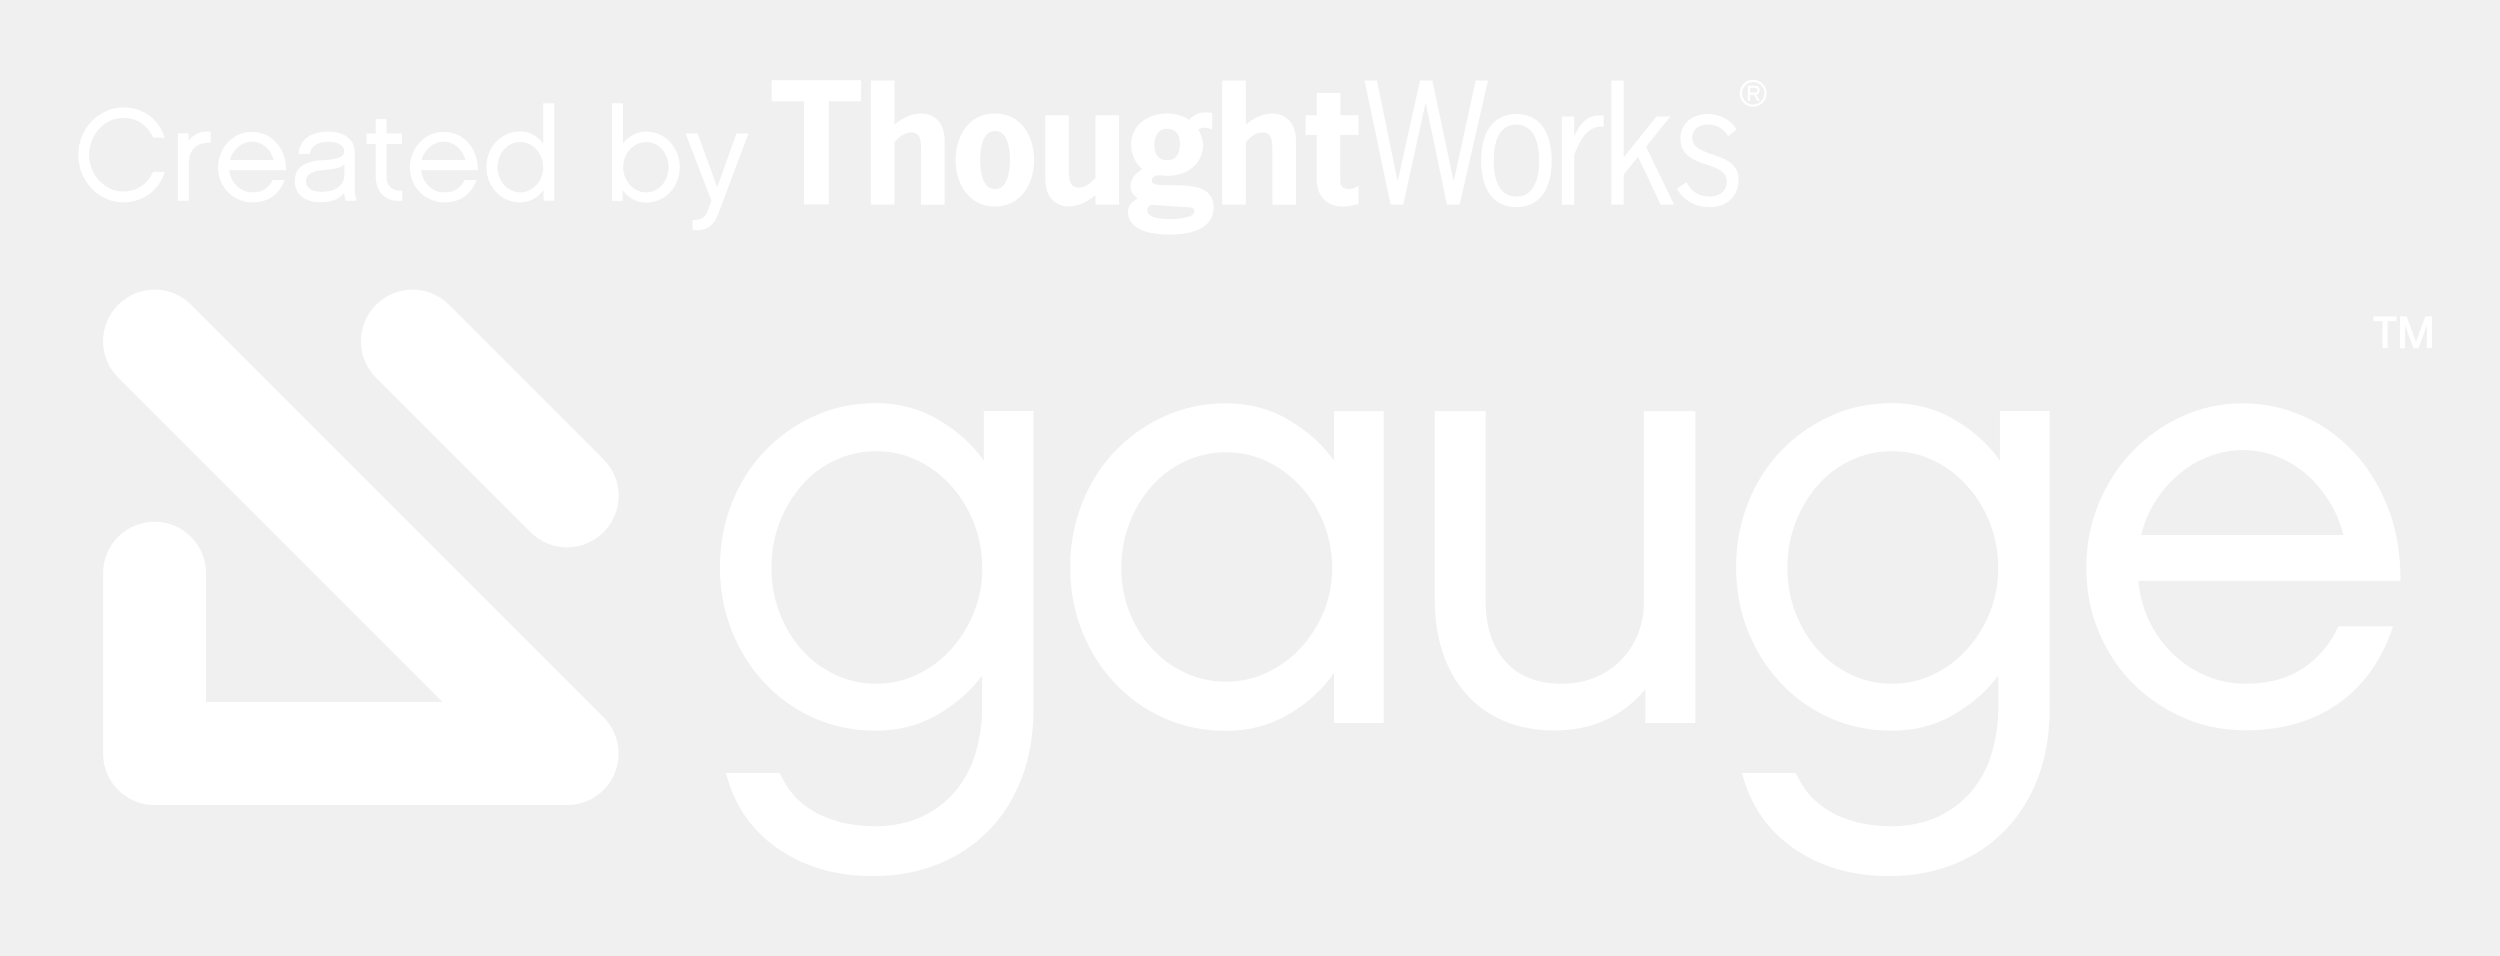
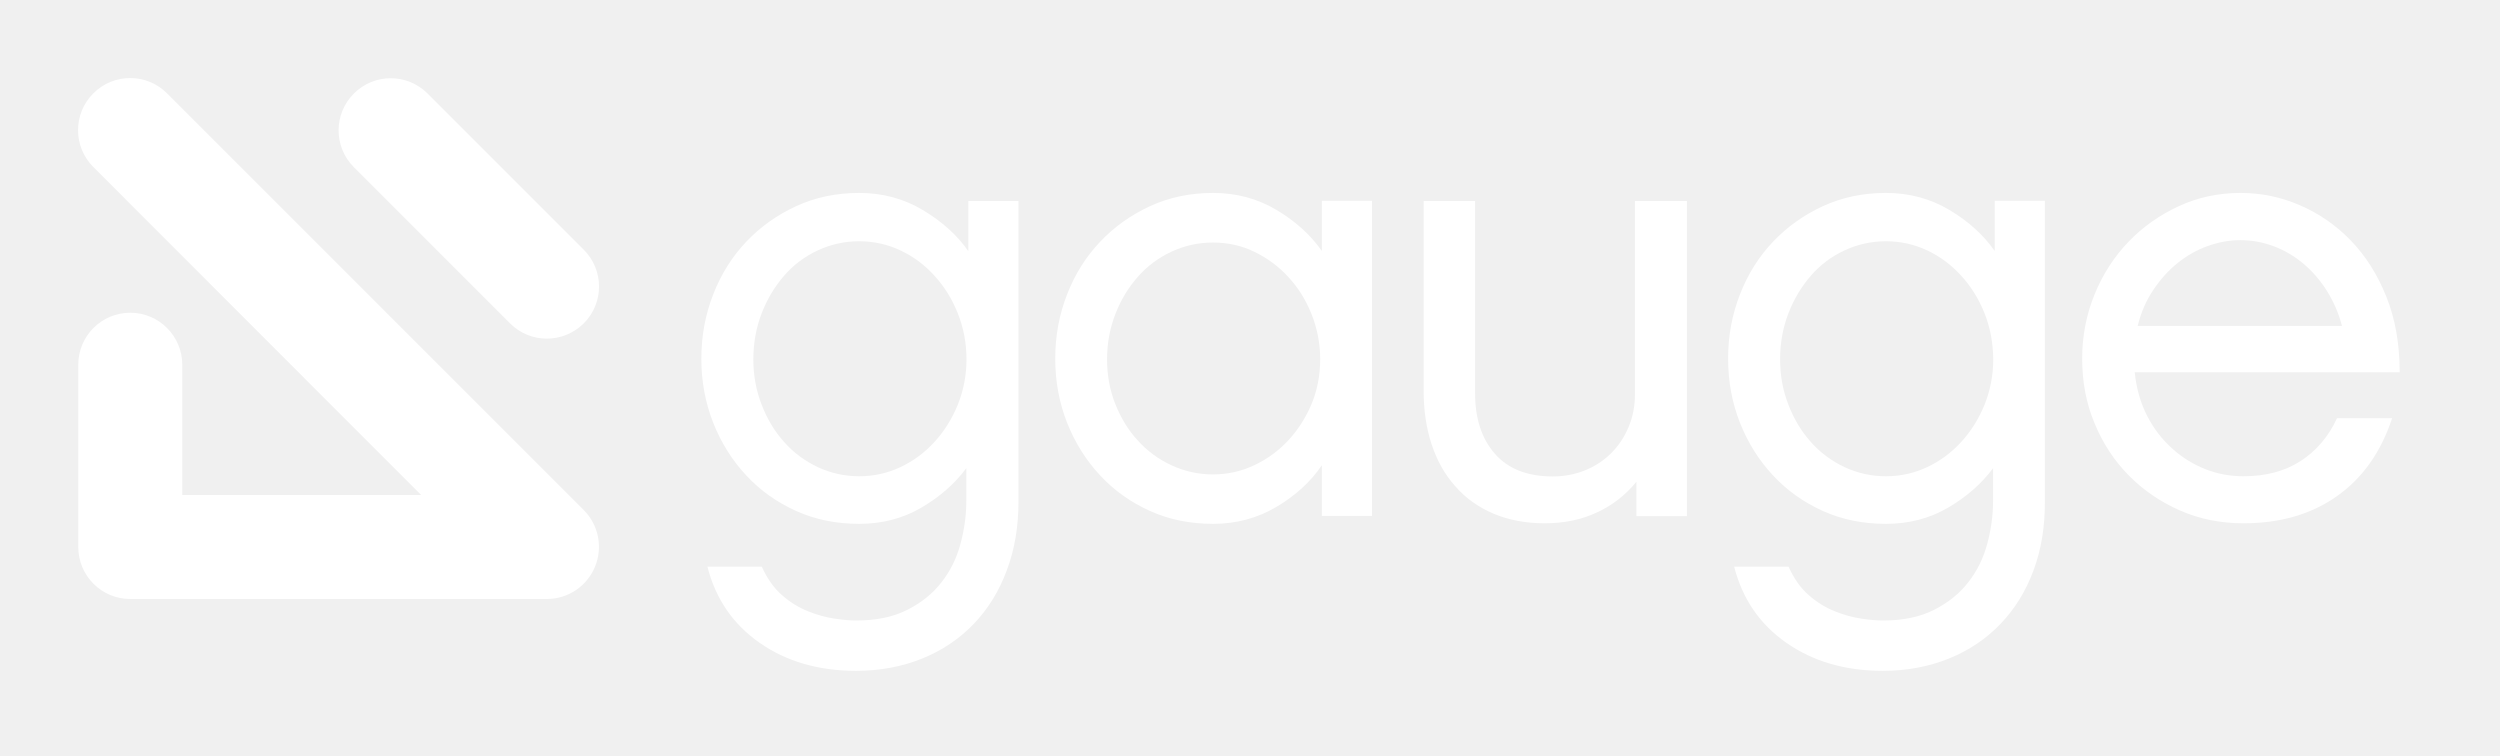
- <svg xmlns="http://www.w3.org/2000/svg" version="1.1" id="Layer_1" x="0px" y="0px" viewBox="0 0 1374.8 525.5" style="enable-background:new 0 0 1374.8 525.5;" xml:space="preserve">
+ <svg xmlns="http://www.w3.org/2000/svg" version="1.1" id="Layer_1" x="0px" y="0px" viewBox="380 195 1360.6 411" style="enable-background:new 380 195 1360.6 411;" xml:space="preserve">
  <style type="text/css">
	.st0{fill:#FFFFFF;}
</style>
  <g>
-     <path class="st0" d="M562.1,427.2c-4.2,11.3-10.2,21-18,29.1c-7.8,8.1-17.1,14.4-28,18.8c-10.9,4.4-22.9,6.7-36,6.7   c-20.4,0-37.9-5.1-52.4-15.2c-14.5-10.1-24-23.9-28.5-41.5h29.6c2.9,6.4,6.5,11.6,11,15.5c4.4,3.9,9.2,6.8,14.2,8.8   c5,2,9.8,3.3,14.5,4s8.5,1,11.7,1c10.9,0,20.1-1.9,27.8-5.8c7.7-3.9,13.9-8.9,18.6-15s8.2-13,10.3-20.8c2.1-7.8,3.2-15.5,3.2-23.3   v-18c-6.2,8.4-14.4,15.6-24.5,21.5c-10.1,5.9-21.4,8.8-33.8,8.8s-23.9-2.3-34.3-7s-19.5-11.1-27.1-19.3c-7.7-8.2-13.7-17.8-18-28.6   c-4.3-10.9-6.5-22.5-6.5-35s2.2-24.1,6.5-35.1c4.3-11,10.3-20.5,18-28.6s16.7-14.5,27.1-19.3s21.9-7.2,34.3-7.2   c12.7,0,24.2,3.1,34.6,9.3c10.4,6.2,18.6,13.7,24.6,22.3v-27.3h27.3v163.5C568.4,403.4,566.3,415.9,562.1,427.2z M535.5,287.4   c-3.1-7.8-7.3-14.6-12.7-20.5c-5.3-5.9-11.5-10.5-18.5-13.8c-7-3.3-14.5-5-22.5-5s-15.5,1.7-22.6,5c-7.1,3.3-13.2,7.9-18.3,13.8   c-5.1,5.9-9.2,12.7-12.2,20.5c-3,7.8-4.5,16.1-4.5,25c0,8.7,1.5,16.9,4.5,24.6c3,7.8,7,14.5,12.2,20.3c5.1,5.8,11.2,10.3,18.3,13.7   c7.1,3.3,14.7,5,22.6,5s15.5-1.7,22.5-5c7-3.3,13.2-7.9,18.5-13.7c5.3-5.8,9.5-12.5,12.7-20.3s4.7-16,4.7-24.6   C540.1,303.5,538.6,295.1,535.5,287.4z" />
-     <path class="st0" d="M733.6,397.6V370c-6,8.9-14.2,16.4-24.6,22.6c-10.4,6.2-22,9.3-34.6,9.3c-12.4,0-23.9-2.3-34.3-7   s-19.5-11.1-27.1-19.3c-7.7-8.2-13.7-17.8-18-28.6c-4.3-10.9-6.5-22.5-6.5-35s2.2-24.1,6.5-35.1c4.3-11,10.3-20.5,18-28.6   s16.7-14.5,27.1-19.3s21.9-7.2,34.3-7.2c12.7,0,24.2,3.1,34.6,9.3c10.4,6.2,18.6,13.7,24.6,22.3v-27.3h27.3v171.5H733.6z    M727.9,287.7c-3.1-7.8-7.3-14.5-12.7-20.3c-5.3-5.8-11.5-10.3-18.5-13.7c-7-3.3-14.5-5-22.5-5s-15.5,1.7-22.6,5   c-7.1,3.3-13.2,7.9-18.3,13.7c-5.1,5.8-9.2,12.5-12.2,20.3c-3,7.8-4.5,16-4.5,24.6s1.5,16.8,4.5,24.3c3,7.5,7,14.2,12.2,19.8   c5.1,5.7,11.2,10.2,18.3,13.5c7.1,3.3,14.7,5,22.6,5s15.5-1.7,22.5-5c7-3.3,13.2-7.8,18.5-13.5c5.3-5.7,9.5-12.3,12.7-19.8   c3.1-7.5,4.7-15.7,4.7-24.3S731,295.5,727.9,287.7z" />
-     <path class="st0" d="M904.8,397.6V379c-5.8,7.1-12.9,12.7-21.3,16.7s-18,6-28.6,6c-10.4,0-19.8-1.8-28-5.3   c-8.2-3.6-15.2-8.5-20.8-15c-5.7-6.4-9.9-14-12.8-22.8c-2.9-8.8-4.3-18.5-4.3-29.1V226.1h28v104.6c0,13.8,3.6,24.8,10.8,33   c7.2,8.2,17.7,12.3,31.5,12.3c6.2,0,12-1.1,17.5-3.3c5.4-2.2,10.2-5.3,14.2-9.3s7.2-8.7,9.5-14.2c2.3-5.4,3.5-11.4,3.5-17.8V226.1   h28.3v171.5H904.8z" />
-     <path class="st0" d="M1120.9,427.2c-4.2,11.3-10.2,21-18,29.1c-7.8,8.1-17.1,14.4-28,18.8c-10.9,4.4-22.9,6.7-36,6.7   c-20.4,0-37.9-5.1-52.4-15.2c-14.5-10.1-24-23.9-28.5-41.5h29.6c2.9,6.4,6.5,11.6,11,15.5c4.4,3.9,9.2,6.8,14.2,8.8   c5,2,9.8,3.3,14.5,4c4.7,0.7,8.5,1,11.7,1c10.9,0,20.1-1.9,27.8-5.8s13.9-8.9,18.6-15c4.8-6.1,8.2-13,10.3-20.8   c2.1-7.8,3.2-15.5,3.2-23.3v-18c-6.2,8.4-14.4,15.6-24.5,21.5c-10.1,5.9-21.4,8.8-33.8,8.8c-12.4,0-23.9-2.3-34.3-7   s-19.5-11.1-27.1-19.3c-7.7-8.2-13.7-17.8-18-28.6s-6.5-22.5-6.5-35s2.2-24.1,6.5-35.1c4.3-11,10.3-20.5,18-28.6   c7.7-8.1,16.7-14.5,27.1-19.3s21.9-7.2,34.3-7.2c12.7,0,24.2,3.1,34.6,9.3c10.4,6.2,18.6,13.7,24.6,22.3v-27.3h27.3v163.5   C1127.2,403.4,1125.1,415.9,1120.9,427.2z M1094.2,287.4c-3.1-7.8-7.3-14.6-12.7-20.5s-11.5-10.5-18.5-13.8c-7-3.3-14.5-5-22.5-5   c-8,0-15.5,1.7-22.6,5c-7.1,3.3-13.2,7.9-18.3,13.8s-9.2,12.7-12.2,20.5s-4.5,16.1-4.5,25c0,8.7,1.5,16.9,4.5,24.6   s7,14.5,12.2,20.3s11.2,10.3,18.3,13.7c7.1,3.3,14.7,5,22.6,5c8,0,15.5-1.7,22.5-5c7-3.3,13.2-7.9,18.5-13.7s9.5-12.5,12.7-20.3   c3.1-7.8,4.7-16,4.7-24.6C1098.9,303.5,1097.3,295.1,1094.2,287.4z" />
-     <path class="st0" d="M1286,386.8c-14,9.9-31,14.8-50.9,14.8c-12.4,0-24-2.3-34.6-7s-19.9-11-27.8-19s-14.1-17.4-18.6-28.3   c-4.6-10.9-6.8-22.6-6.8-35.3c0-12.4,2.3-24.1,6.8-35.1c4.6-11,10.7-20.5,18.5-28.6s16.9-14.5,27.3-19.3s21.6-7.2,33.6-7.2   c11.1,0,21.9,2.2,32.3,6.7c10.4,4.4,19.7,10.9,27.8,19.3c8.1,8.4,14.5,18.6,19.3,30.6c4.8,12,7.2,25.6,7.2,41h-144.2   c0.9,8.9,3.2,16.8,6.8,23.8c3.7,7,8.2,12.9,13.7,17.8c5.4,4.9,11.5,8.6,18.1,11.2s13.5,3.8,20.6,3.8c12.2,0,22.6-2.8,31.1-8.3   c8.5-5.5,15.2-13.3,19.8-23.3h30C1310,362.7,1300,376.9,1286,386.8z M1280.5,275.1c-3.7-5.8-7.9-10.7-12.8-14.8   c-4.9-4.1-10.3-7.3-16.2-9.5c-5.9-2.2-11.9-3.3-18.1-3.3c-6,0-11.9,1.1-17.8,3.2s-11.3,5.2-16.3,9.2c-5,4-9.4,8.9-13.3,14.7   c-3.9,5.8-6.7,12.3-8.5,19.6h111.2C1286.9,287.2,1284.2,280.8,1280.5,275.1z" />
+     <path class="st0" d="M927.9,505.5c-4.2,11.3-10.2,21-18,29.1c-7.8,8.1-17.1,14.4-28,18.8c-10.9,4.4-22.9,6.7-36,6.7   c-20.4,0-37.9-5.1-52.4-15.2c-14.5-10.1-24-23.9-28.5-41.5h29.6c2.9,6.4,6.5,11.6,11,15.5c4.4,3.9,9.2,6.8,14.2,8.8s9.8,3.3,14.5,4   c4.7,0.7,8.5,1,11.7,1c10.9,0,20.1-1.9,27.8-5.8c7.7-3.9,13.9-8.9,18.6-15c4.8-6.1,8.2-13,10.3-20.8s3.2-15.5,3.2-23.3v-18   c-6.2,8.4-14.4,15.6-24.5,21.5s-21.4,8.8-33.8,8.8s-23.9-2.3-34.3-7s-19.5-11.1-27.1-19.3c-7.7-8.2-13.7-17.8-18-28.6   c-4.3-10.9-6.5-22.5-6.5-35s2.2-24.1,6.5-35.1c4.3-11,10.3-20.5,18-28.6c7.7-8.1,16.7-14.5,27.1-19.3c10.4-4.8,21.9-7.2,34.3-7.2   c12.7,0,24.2,3.1,34.6,9.3c10.4,6.2,18.8,13.7,24.8,22.4v-27.3h27.3v163.5C934.3,481.6,932.2,494.2,927.9,505.5z M901.3,365.6   c-3.1-7.8-7.3-14.6-12.7-20.5c-5.3-5.9-11.5-10.5-18.5-13.8c-7-3.3-14.5-5-22.5-5s-15.5,1.7-22.6,5c-7.1,3.3-13.2,7.9-18.3,13.8   s-9.2,12.7-12.2,20.5s-4.5,16.1-4.5,25c0,8.7,1.5,16.9,4.5,24.6c3,7.8,7,14.5,12.2,20.3c5.1,5.8,11.2,10.3,18.3,13.7   c7.1,3.3,14.7,5,22.6,5c8,0,15.5-1.7,22.5-5s13.2-7.9,18.5-13.7c5.3-5.8,9.5-12.5,12.7-20.3c3.1-7.8,4.7-16,4.7-24.6   C906,381.7,904.4,373.4,901.3,365.6z" />
+     <path class="st0" d="M1099.4,475.8v-27.6c-6,8.9-14.2,16.4-24.6,22.6s-22,9.3-34.6,9.3c-12.4,0-23.9-2.3-34.3-7   s-19.5-11.1-27.1-19.3c-7.7-8.2-13.7-17.8-18-28.6c-4.3-10.9-6.5-22.5-6.5-35s2.2-24.1,6.5-35.1s10.3-20.5,18-28.6   s16.7-14.5,27.1-19.3c10.4-4.8,21.9-7.2,34.3-7.2c12.7,0,24.2,3.1,34.6,9.3c10.4,6.2,18.6,13.7,24.6,22.3v-27.3h27.3v171.5H1099.4z    M1093.8,366c-3.1-7.8-7.3-14.5-12.7-20.3c-5.3-5.8-11.5-10.3-18.5-13.7s-14.5-5-22.5-5s-15.5,1.7-22.6,5s-13.2,7.9-18.3,13.7   c-5.1,5.8-9.2,12.5-12.2,20.3s-4.5,16-4.5,24.6s1.5,16.8,4.5,24.3s7,14.2,12.2,19.8c5.1,5.7,11.2,10.2,18.3,13.5s14.7,5,22.6,5   c8,0,15.5-1.7,22.5-5s13.2-7.8,18.5-13.5s9.5-12.3,12.7-19.8c3.1-7.5,4.7-15.7,4.7-24.3S1096.9,373.7,1093.8,366z" />
+     <path class="st0" d="M1270.6,475.8v-18.6c-5.8,7.1-12.9,12.7-21.3,16.6c-8.4,4-18,6-28.6,6c-10.4,0-19.8-1.8-28-5.3   c-8.2-3.5-15.2-8.5-20.8-15c-5.7-6.4-9.9-14-12.8-22.8c-2.9-8.8-4.3-18.5-4.3-29.1V304.4h28V409c0,13.8,3.6,24.8,10.8,33   c7.2,8.2,17.7,12.3,31.5,12.3c6.2,0,12-1.1,17.5-3.3c5.4-2.2,10.2-5.3,14.2-9.3s7.2-8.7,9.5-14.2c2.3-5.4,3.5-11.4,3.5-17.8V304.4   h28.3v171.5h-27.5V475.8z" />
+     <path class="st0" d="M1486.7,505.5c-4.2,11.3-10.2,21-18,29.1c-7.8,8.1-17.1,14.4-28,18.8c-10.9,4.4-22.9,6.7-36,6.7   c-20.4,0-37.9-5.1-52.4-15.2c-14.5-10.1-24-23.9-28.5-41.5h29.6c2.9,6.4,6.5,11.6,11,15.5c4.4,3.9,9.2,6.8,14.2,8.8s9.8,3.3,14.5,4   c4.7,0.7,8.5,1,11.7,1c10.9,0,20.1-1.9,27.8-5.8c7.7-3.9,13.9-8.9,18.6-15c4.8-6.1,8.2-13,10.3-20.8c2.1-7.8,3.2-15.5,3.2-23.3v-18   c-6.2,8.4-14.4,15.6-24.5,21.5s-21.4,8.8-33.8,8.8s-23.9-2.3-34.3-7c-10.4-4.7-19.5-11.1-27.1-19.3c-7.7-8.2-13.7-17.8-18-28.6   c-4.3-10.9-6.5-22.5-6.5-35s2.2-24.1,6.5-35.1c4.3-11,10.3-20.5,18-28.6c7.7-8.1,16.7-14.5,27.1-19.3c10.4-4.8,21.9-7.2,34.3-7.2   c12.7,0,24.2,3.1,34.6,9.3c10.4,6.2,18.6,13.7,24.6,22.3v-27.3h27.3v163.5C1493,481.6,1490.9,494.2,1486.7,505.5z M1460.1,365.6   c-3.1-7.8-7.3-14.6-12.7-20.5c-5.3-5.9-11.5-10.5-18.5-13.8c-7-3.3-14.5-5-22.5-5s-15.5,1.7-22.6,5c-7.1,3.3-13.2,7.9-18.3,13.8   c-5.1,5.9-9.2,12.7-12.2,20.5s-4.5,16.1-4.5,25c0,8.7,1.5,16.9,4.5,24.6c3,7.8,7,14.5,12.2,20.3c5.1,5.8,11.2,10.3,18.3,13.7   c7.1,3.3,14.7,5,22.6,5c8,0,15.5-1.7,22.5-5s13.2-7.9,18.5-13.7c5.3-5.8,9.5-12.5,12.7-20.3c3.1-7.8,4.7-16,4.7-24.6   C1464.7,381.7,1463.2,373.4,1460.1,365.6z" />
+     <path class="st0" d="M1651.9,465c-14,9.9-31,14.8-50.9,14.8c-12.4,0-24-2.3-34.6-7c-10.7-4.7-19.9-11-27.8-19s-14.1-17.4-18.6-28.3   c-4.6-10.9-6.8-22.6-6.8-35.3c0-12.4,2.3-24.1,6.8-35.1s10.7-20.5,18.5-28.6s16.9-14.5,27.3-19.3c10.4-4.8,21.6-7.2,33.6-7.2   c11.1,0,21.9,2.2,32.3,6.7s19.7,10.9,27.8,19.3s14.5,18.6,19.3,30.6s7.2,25.6,7.2,41h-144.2c0.9,8.9,3.2,16.8,6.8,23.8   s8.2,12.9,13.7,17.8c5.4,4.9,11.5,8.6,18.1,11.2c6.7,2.6,13.5,3.8,20.6,3.8c12.2,0,22.6-2.8,31.1-8.3c8.5-5.5,15.2-13.3,19.8-23.3   h30C1675.8,441,1665.9,455.1,1651.9,465z M1646.4,353.3c-3.7-5.8-7.9-10.7-12.8-14.8s-10.3-7.3-16.2-9.5s-11.9-3.3-18.1-3.3   c-6,0-11.9,1.1-17.8,3.2s-11.3,5.2-16.3,9.2s-9.4,8.9-13.3,14.7s-6.7,12.3-8.5,19.6h111.2C1652.8,365.4,1650,359.1,1646.4,353.3z" />
  </g>
  <g>
-     <path class="st0" d="M311.8,442.7H85c-15.7,0-28.3-12.7-28.3-28.3v-99.2c0-15.7,12.7-28.3,28.3-28.3s28.3,12.7,28.3,28.3V386h130   L65,207.7c-11.1-11.1-11.1-29,0-40.1s29-11.1,40.1,0l226.8,226.8c8.1,8.1,10.5,20.3,6.1,30.9S323.3,442.7,311.8,442.7z" />
-     <path class="st0" d="M311.8,301c-7.3,0-14.5-2.8-20-8.3l-85-85c-11.1-11.1-11.1-29,0-40.1s29-11.1,40.1,0l85,85   c11.1,11.1,11.1,29,0,40.1C326.3,298.2,319.1,301,311.8,301z" />
-   </g>
-   <g>
-     <path class="st0" d="M1317.9,176.6h-4.9v14.8h-2.8v-14.8h-5V174h12.7V176.6z M1334.6,191.5v-12.6l-4.6,12.6h-2.8l-4.6-12.6v12.6   h-2.8V174h3.7l5.1,14l5.1-14h3.7v17.4H1334.6z" />
-   </g>
-   <g>
-     <path class="st0" d="M491.9,68.5c4.1-3.4,9.2-6.1,14.7-6.1c5.3,0,12.9,3.2,12.9,15.4v34.8h-13V83c0-3.9,0.3-10.2-5.4-10.2   c-3.8,0-6.8,2.7-9.2,5.3v34.4h-13V44.3h13V68.5z" />
-     <path class="st0" d="M525.5,88c0-13.1,7.2-25.6,21.6-25.6c14.4,0,21.6,12.5,21.6,25.6c0,13-7.3,25.6-21.6,25.6   C532.8,113.6,525.5,101,525.5,88 M555.4,88c0-6.1-1.2-16-8.2-16c-7,0-8.2,9.9-8.2,16c0,6.1,1.2,16,8.2,16   C554.1,104,555.4,94.1,555.4,88" />
-     <path class="st0" d="M602.3,107.4c-4.1,3.4-9.2,6.1-14.6,6.1c-5.4,0-12.9-3.2-12.9-15.3V63.4h13V93c0,3.9-0.3,10.2,5.4,10.2   c3.8,0,6.7-2.7,9.2-5.4V63.4h13v49.1h-13V107.4z" />
-     <path class="st0" d="M637.1,96.4c-1.5,0-3.7,0.8-3.7,3.1c0,6.4,34-4.7,34,14.5c0,7.3-4.9,15-24.4,15c-16.9,0-22.7-6-22.7-12.4   c0-3.8,2.4-5.7,5.3-7.5c-2.1-1.6-3.9-3.4-3.9-6.2c0-4.8,2.6-7.4,6.4-9.8c-3.6-3.5-6.1-7.9-6.1-13.5c0-10.9,9.2-17.2,19.8-17.2   c4.3,0,8.4,1.2,12.1,3.4c2.6-2.4,5-4,8.9-4c1.2,0,2.5,0.1,3.8,0.3v9.1c-1.3-0.5-2.7-1-4.1-1c-1.4,0-2.3,0.4-3.5,1   c1.4,2.6,2.5,5.5,2.6,8.3c0,10.9-9.1,17.2-19.7,17.2L637.1,96.4z M632.9,112.6c-1.2,0.8-2,1.5-2,3.1c0,4.6,9.2,4.8,12.3,4.8   c2.2,0,13.6-0.3,13.6-4.2c0-2.5-1.8-2.3-9.5-2.7L632.9,112.6z M641.9,88.1c5.4,0,7-4.5,7-9.1c0-4.5-2.1-8.2-7-8.2   c-5.4,0-7.1,4.6-7.1,9.2C634.8,84.5,636.9,88.1,641.9,88.1" />
-     <path class="st0" d="M685.1,68.5c4.1-3.4,9.2-6.1,14.7-6.1c5.3,0,12.9,3.2,12.9,15.4v34.8h-13V83c0-3.9,0.3-10.2-5.4-10.2   c-3.8,0-6.8,2.7-9.2,5.3v34.4h-13V44.3h13V68.5z" />
-     <path class="st0" d="M737,63.4h10.1v10.8H737v25c0,2.4,0.7,4.8,4.9,4.8c2.2,0,3.6-0.9,5.2-1.8v9.9c-2.7,0.8-5.5,1.5-8.3,1.5   c-8.1,0-14.7-4.5-14.7-15.2V74.2H718V63.4h6.1V51.1h13V63.4z" />
-     <polygon class="st0" points="802.7,112.5 795.7,112.5 784.1,56.8 783.9,56.8 771.7,112.5 764.7,112.5 750.4,44.3 757.2,44.3    768.5,99.4 768.7,99.4 780.9,44.3 787.7,44.3 799.3,99.4 799.5,99.4 811.5,44.3 818.3,44.3  " />
-     <path class="st0" d="M814.5,88.3c0-18.1,8.6-25.6,19.4-25.6c10.8,0,19.4,7.5,19.4,25.6c0,18.2-8.6,25.6-19.4,25.6   C823.1,113.9,814.5,106.5,814.5,88.3 M846.4,88.3c0-8.2-2-19.8-12.5-19.8c-10.5,0-12.5,11.6-12.5,19.8c0,8.3,2,19.8,12.5,19.8   C844.4,108.1,846.4,96.6,846.4,88.3" />
-     <path class="st0" d="M865.7,74.6h0.2c2.7-5.8,6.2-11.1,13.4-11.1h2.6v6.2c-8.9-1.2-13.6,8.4-16.2,15.4v27.5h-6.8V64.1h6.8V74.6z" />
-     <polygon class="st0" points="892.9,86.6 910.9,64.1 918.5,64.1 905.2,80.7 920.6,112.5 913.2,112.5 900.8,86.2 892.9,96    892.9,112.5 886.1,112.5 886.1,44.3 892.9,44.3  " />
-     <path class="st0" d="M950.4,74.9c-2.7-4-6-6.4-11.1-6.4c-4.5,0-8.7,2.3-8.7,7.2c0,11.8,25.5,6.7,25.5,23c0,9.5-6.8,15.2-15.9,15.2   c-7.8,0-14.1-3.4-18.1-10.2l5.4-3.4c2.6,5,6.8,7.8,12.6,7.8c5,0,9.5-2.7,9.5-8.2c0-12.2-25.5-6.4-25.5-23.8   c0-8.3,6.8-13.4,14.8-13.4c6.8,0,12.4,2.8,16.1,8.4L950.4,74.9z" />
-     <path class="st0" d="M967.7,49.7c0-1.6-1-2.6-2.7-2.6h-3.8v8.4h1.2v-3.3h2.2l1.8,3.3h1.4l-1.9-3.4C967,51.8,967.7,50.8,967.7,49.7    M962.4,48.3h2.6c1,0,1.5,0.5,1.5,1.3c0,1-0.8,1.3-1.4,1.3h-2.6V48.3z" />
-     <path class="st0" d="M964.1,43.9c-4.1,0-7.4,3.3-7.4,7.4c0,4.1,3.3,7.4,7.4,7.4c4.1,0,7.4-3.3,7.4-7.4   C971.5,47.2,968.1,43.9,964.1,43.9 M964.1,57.5c-3.4,0-6.1-2.8-6.1-6.2c0-3.4,2.8-6.2,6.1-6.2c3.4,0,6.2,2.8,6.2,6.2   C970.2,54.7,967.5,57.5,964.1,57.5" />
-     <polygon class="st0" points="473.5,55.7 455.8,55.7 455.8,112.4 442.1,112.4 442.1,55.7 424.4,55.7 424.4,44.1 473.5,44.1  " />
-   </g>
-   <g>
-     <g>
-       <path class="st0" d="M87.2,101.5c-1.5,2.1-3.2,3.8-5.2,5.3c-2,1.4-4.2,2.6-6.6,3.3s-4.9,1.2-7.6,1.2c-3.4,0-6.6-0.7-9.6-2.1    c-3-1.4-5.7-3.2-7.9-5.6c-2.2-2.4-4-5.1-5.3-8.3c-1.3-3.2-1.9-6.6-1.9-10.2s0.6-7,1.9-10.1c1.3-3.1,3.1-5.9,5.3-8.2    c2.2-2.4,4.9-4.2,7.9-5.6c3-1.4,6.2-2.1,9.6-2.1c2.8,0,5.5,0.4,7.9,1.2c2.4,0.8,4.6,2,6.6,3.4c1.9,1.5,3.6,3.2,5,5.3    s2.5,4.3,3.3,6.7h-6.4c-1.4-3.2-3.5-5.8-6.2-7.8c-2.8-2-6.2-3-10.3-3c-2.6,0-5,0.5-7.3,1.6c-2.3,1.1-4.2,2.5-5.9,4.4    c-1.7,1.8-3,4-4,6.4c-1,2.4-1.5,5-1.5,7.8s0.5,5.3,1.5,7.8c1,2.4,2.3,4.6,4,6.4c1.7,1.8,3.7,3.3,5.9,4.4c2.3,1.1,4.7,1.6,7.3,1.6    c3.7,0,7-1,9.9-2.9c2.9-1.9,5.1-4.6,6.6-7.9h6.4C89.9,97.1,88.7,99.4,87.2,101.5z" />
-       <path class="st0" d="M111.3,78.9c-1.4,0.4-2.7,1-3.8,1.9s-1.9,2-2.6,3.3c-0.6,1.3-1,3-1,4.8v21.5h-6.1V73.3h5.9v4.2    c0.7-1,1.5-1.9,2.5-2.6c0.9-0.7,1.9-1.2,3-1.7s2.2-0.7,3.3-0.8s2.2-0.1,3.3,0v6C114.2,78.4,112.7,78.6,111.3,78.9z" />
-       <path class="st0" d="M149.9,108.1c-3,2.1-6.7,3.2-11,3.2c-2.7,0-5.2-0.5-7.5-1.5c-2.3-1-4.3-2.4-6-4.1c-1.7-1.7-3-3.8-4-6.1    c-1-2.4-1.5-4.9-1.5-7.6c0-2.7,0.5-5.2,1.5-7.6c1-2.4,2.3-4.4,4-6.2c1.7-1.8,3.6-3.1,5.9-4.2c2.3-1,4.7-1.5,7.3-1.5    c2.4,0,4.7,0.5,7,1.4s4.3,2.4,6,4.2c1.8,1.8,3.1,4,4.2,6.6c1,2.6,1.5,5.5,1.5,8.9h-31.2c0.2,1.9,0.7,3.6,1.5,5.1    c0.8,1.5,1.8,2.8,3,3.9c1.2,1.1,2.5,1.9,3.9,2.4c1.4,0.6,2.9,0.8,4.5,0.8c2.6,0,4.9-0.6,6.7-1.8c1.8-1.2,3.3-2.9,4.3-5h6.5    C155.1,102.9,153,105.9,149.9,108.1z M148.8,83.9c-0.8-1.2-1.7-2.3-2.8-3.2c-1.1-0.9-2.2-1.6-3.5-2.1c-1.3-0.5-2.6-0.7-3.9-0.7    c-1.3,0-2.6,0.2-3.9,0.7s-2.4,1.1-3.5,2s-2,1.9-2.9,3.2c-0.8,1.2-1.5,2.7-1.8,4.2h24C150.1,86.5,149.5,85.2,148.8,83.9z" />
-       <path class="st0" d="M189.6,108.5c-0.2-0.7-0.3-1.5-0.3-2.4c-1.3,1.6-3.1,2.9-5.2,3.8c-2.1,0.9-4.6,1.3-7.5,1.3    c-1.9,0-3.8-0.2-5.5-0.6c-1.8-0.4-3.3-1.1-4.6-2.1c-1.3-0.9-2.4-2.1-3.2-3.6s-1.2-3.2-1.2-5.2c0-3.8,1.3-6.7,4-8.5    c2.6-1.8,6.4-2.9,11.2-3.1c2.3-0.1,4.2-0.3,5.7-0.5c1.5-0.3,2.8-0.6,3.7-1c0.9-0.4,1.6-0.9,2-1.5c0.4-0.6,0.6-1.2,0.6-1.9    c0-1.5-0.7-2.7-2.2-3.7c-1.4-1-3.7-1.5-6.9-1.5c-1,0-2,0.1-3.1,0.3c-1.1,0.2-2.1,0.5-3,1c-0.9,0.5-1.7,1.2-2.4,2s-1.1,2-1.2,3.3    h-6.3c0.2-3.7,1.8-6.7,4.6-8.9s6.6-3.3,11.4-3.3c5,0,8.7,1.1,11.2,3.2c2.5,2.1,3.7,4.9,3.7,8.4v20.4c0,1,0.1,2,0.3,3.2    c0.2,1.2,0.5,2.1,0.8,2.8h-6C190,109.9,189.8,109.3,189.6,108.5z M184.4,92.7c-2,0.4-4.1,0.6-6.3,0.8c-2,0.1-3.7,0.4-4.9,0.8    s-2.3,0.9-3,1.4c-0.7,0.6-1.2,1.2-1.5,1.9c-0.3,0.7-0.4,1.5-0.4,2.2c0,1,0.2,1.9,0.7,2.6c0.5,0.7,1.1,1.3,1.9,1.8    c0.8,0.5,1.7,0.8,2.7,1c1,0.2,2.1,0.3,3.3,0.3c1.6,0,3.1-0.2,4.6-0.5c1.5-0.4,2.8-0.9,4-1.7c1.2-0.7,2.1-1.7,2.8-2.9    c0.7-1.2,1.1-2.6,1.1-4.3v-5.7C188,91.6,186.4,92.3,184.4,92.7z" />
-       <path class="st0" d="M215.3,110c-1.8-0.5-3.3-1.3-4.6-2.5c-1.3-1.2-2.3-2.7-3-4.5s-1.1-3.9-1.1-6.2V79.2h-5v-5.8h5v-7.9h6v7.9h8.4    v5.8h-8.4v17.7c0,1.6,0.2,3,0.7,4s1.1,1.9,1.9,2.5c0.8,0.6,1.7,1,2.7,1.2c1,0.2,2.1,0.3,3.3,0.2v5.6    C219.1,110.6,217.1,110.5,215.3,110z" />
-       <path class="st0" d="M255.4,108.1c-3,2.1-6.7,3.2-11,3.2c-2.7,0-5.2-0.5-7.5-1.5c-2.3-1-4.3-2.4-6-4.1c-1.7-1.7-3-3.8-4-6.1    c-1-2.4-1.5-4.9-1.5-7.6c0-2.7,0.5-5.2,1.5-7.6c1-2.4,2.3-4.4,4-6.2c1.7-1.8,3.6-3.1,5.9-4.2c2.3-1,4.7-1.5,7.3-1.5    c2.4,0,4.7,0.5,7,1.4s4.3,2.4,6,4.2c1.8,1.8,3.1,4,4.2,6.6c1,2.6,1.5,5.5,1.5,8.9h-31.2c0.2,1.9,0.7,3.6,1.5,5.1    c0.8,1.5,1.8,2.8,3,3.9c1.2,1.1,2.5,1.9,3.9,2.4c1.4,0.6,2.9,0.8,4.5,0.8c2.6,0,4.9-0.6,6.7-1.8c1.8-1.2,3.3-2.9,4.3-5h6.5    C260.6,102.9,258.4,105.9,255.4,108.1z M254.2,83.9c-0.8-1.2-1.7-2.3-2.8-3.2c-1.1-0.9-2.2-1.6-3.5-2.1c-1.3-0.5-2.6-0.7-3.9-0.7    c-1.3,0-2.6,0.2-3.9,0.7s-2.4,1.1-3.5,2s-2,1.9-2.9,3.2s-1.5,2.7-1.8,4.2h24C255.6,86.5,255,85.2,254.2,83.9z" />
-       <path class="st0" d="M298.9,110.4v-6c-1.3,1.9-3.1,3.6-5.3,4.9c-2.3,1.3-4.8,2-7.5,2c-2.7,0-5.2-0.5-7.4-1.5    c-2.3-1-4.2-2.4-5.9-4.2c-1.7-1.8-3-3.8-3.9-6.2c-0.9-2.4-1.4-4.9-1.4-7.6c0-2.7,0.5-5.2,1.4-7.6c0.9-2.4,2.2-4.4,3.9-6.2    s3.6-3.1,5.9-4.2c2.3-1,4.7-1.5,7.4-1.5s5.1,0.6,7.3,1.9c2.2,1.3,3.9,2.8,5.3,4.6V56.8h6.1v53.6H298.9z M297.7,86.6    c-0.7-1.7-1.6-3.2-2.7-4.4c-1.2-1.3-2.5-2.3-4-3c-1.5-0.7-3.1-1.1-4.9-1.1c-1.7,0-3.4,0.4-4.9,1.1c-1.5,0.7-2.9,1.7-4,3    c-1.1,1.3-2,2.7-2.6,4.4c-0.6,1.7-1,3.5-1,5.4c0,1.9,0.3,3.6,1,5.3c0.6,1.7,1.5,3.1,2.6,4.4c1.1,1.2,2.4,2.2,4,3    c1.5,0.7,3.2,1.1,4.9,1.1c1.7,0,3.3-0.4,4.9-1.1c1.5-0.7,2.8-1.7,4-3c1.2-1.2,2.1-2.7,2.7-4.4c0.7-1.7,1-3.5,1-5.3    C298.7,90.1,298.4,88.3,297.7,86.6z" />
-       <path class="st0" d="M372.4,99.5c-0.9,2.4-2.2,4.4-3.9,6.2c-1.6,1.8-3.6,3.2-5.9,4.2s-4.7,1.5-7.4,1.5c-2.7,0-5.2-0.7-7.5-2    c-2.3-1.3-4-3-5.3-4.9v6h-5.9V56.8h6.1v22.1c1.3-1.8,3.1-3.4,5.3-4.6c2.2-1.3,4.6-1.9,7.3-1.9c2.6,0,5.1,0.5,7.4,1.5    c2.3,1,4.2,2.4,5.9,4.2c1.6,1.8,2.9,3.8,3.9,6.2c0.9,2.4,1.4,4.9,1.4,7.6C373.8,94.6,373.3,97.1,372.4,99.5z M366.7,86.6    c-0.6-1.7-1.5-3.2-2.6-4.4c-1.1-1.3-2.4-2.3-3.9-3c-1.5-0.7-3.1-1.1-4.9-1.1c-1.7,0-3.3,0.4-4.9,1.1c-1.5,0.7-2.8,1.7-4,3    c-1.2,1.3-2.1,2.7-2.7,4.4c-0.7,1.7-1,3.5-1,5.4c0,1.9,0.3,3.6,1,5.3c0.7,1.7,1.6,3.1,2.7,4.4s2.5,2.2,4,3    c1.5,0.7,3.1,1.1,4.9,1.1c1.7,0,3.3-0.4,4.9-1.1c1.5-0.7,2.8-1.7,3.9-3c1.1-1.2,2-2.7,2.6-4.4c0.6-1.7,1-3.5,1-5.3    C367.7,90.1,367.3,88.3,366.7,86.6z" />
-       <path class="st0" d="M389.8,124.9c-2.2,1.4-5.1,2-8.9,1.6v-5.6c1.2,0.1,2.2,0.1,3.1-0.1c0.9-0.2,1.7-0.5,2.3-0.9    c0.6-0.4,1.2-1,1.7-1.7c0.5-0.7,0.9-1.6,1.3-2.7l1.9-5.2l-14.2-36.9h6.6l10.8,29.5l10.6-29.5h6.6L395,117.5    C393.7,121,392,123.4,389.8,124.9z" />
-     </g>
+     <path class="st0" d="M677.6,521H450.9c-15.7,0-28.3-12.7-28.3-28.3v-99.2c0-15.7,12.7-28.3,28.3-28.3s28.3,12.7,28.3,28.3v70.9h130   L430.8,285.9c-11.1-11.1-11.1-29,0-40.1c11.1-11.1,29-11.1,40.1,0l226.8,226.8c8.1,8.1,10.5,20.3,6.1,30.9   C699.4,514.1,689.1,521,677.6,521z" />
+     <path class="st0" d="M677.6,379.3c-7.3,0-14.5-2.8-20-8.3l-85-85c-11.1-11.1-11.1-29,0-40.1c11.1-11.1,29-11.1,40.1,0l85,85   c11.1,11.1,11.1,29,0,40.1C692.1,376.5,684.9,379.3,677.6,379.3z" />
  </g>
</svg>
